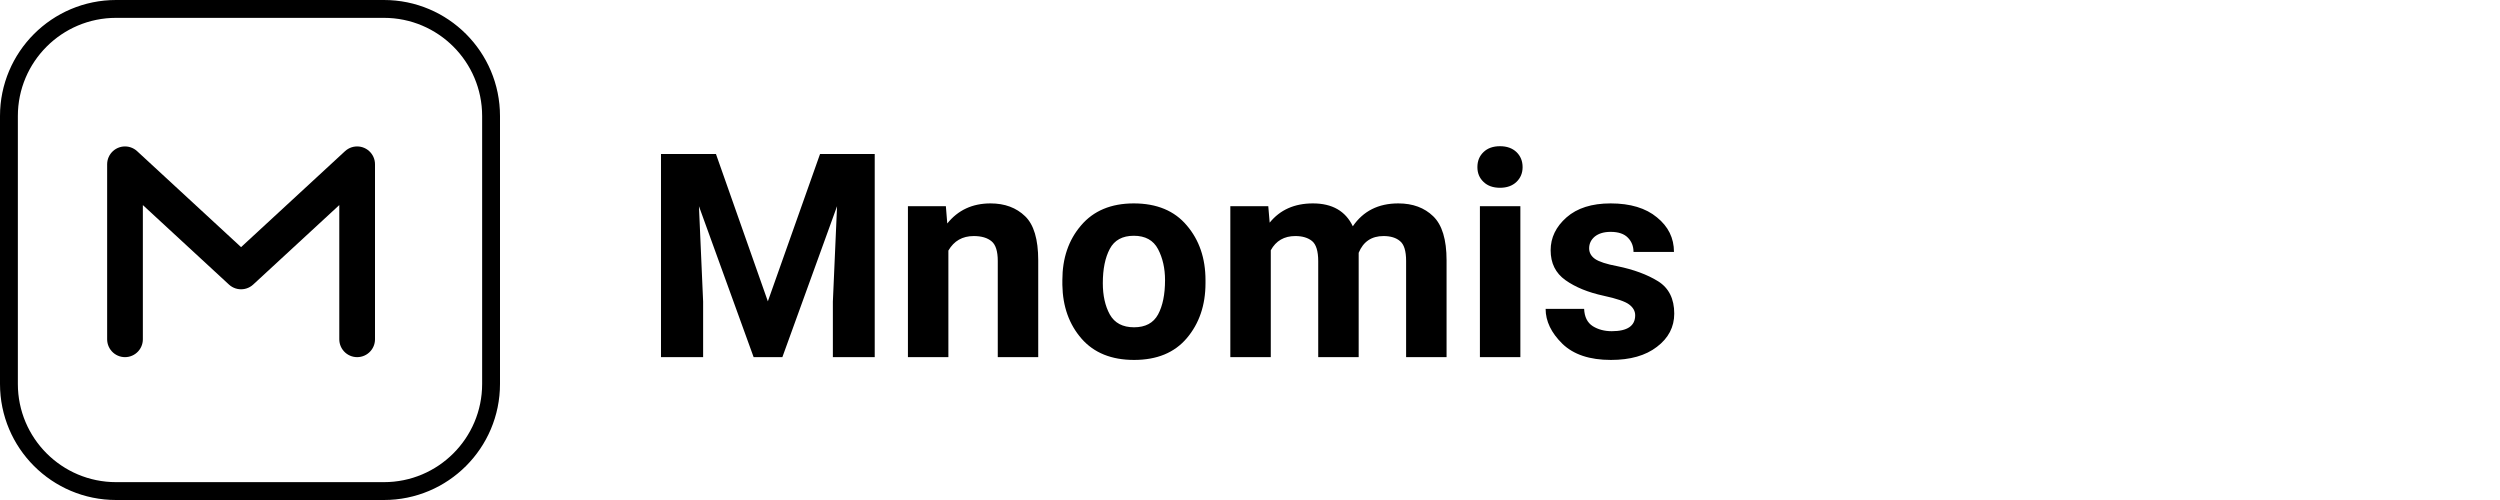
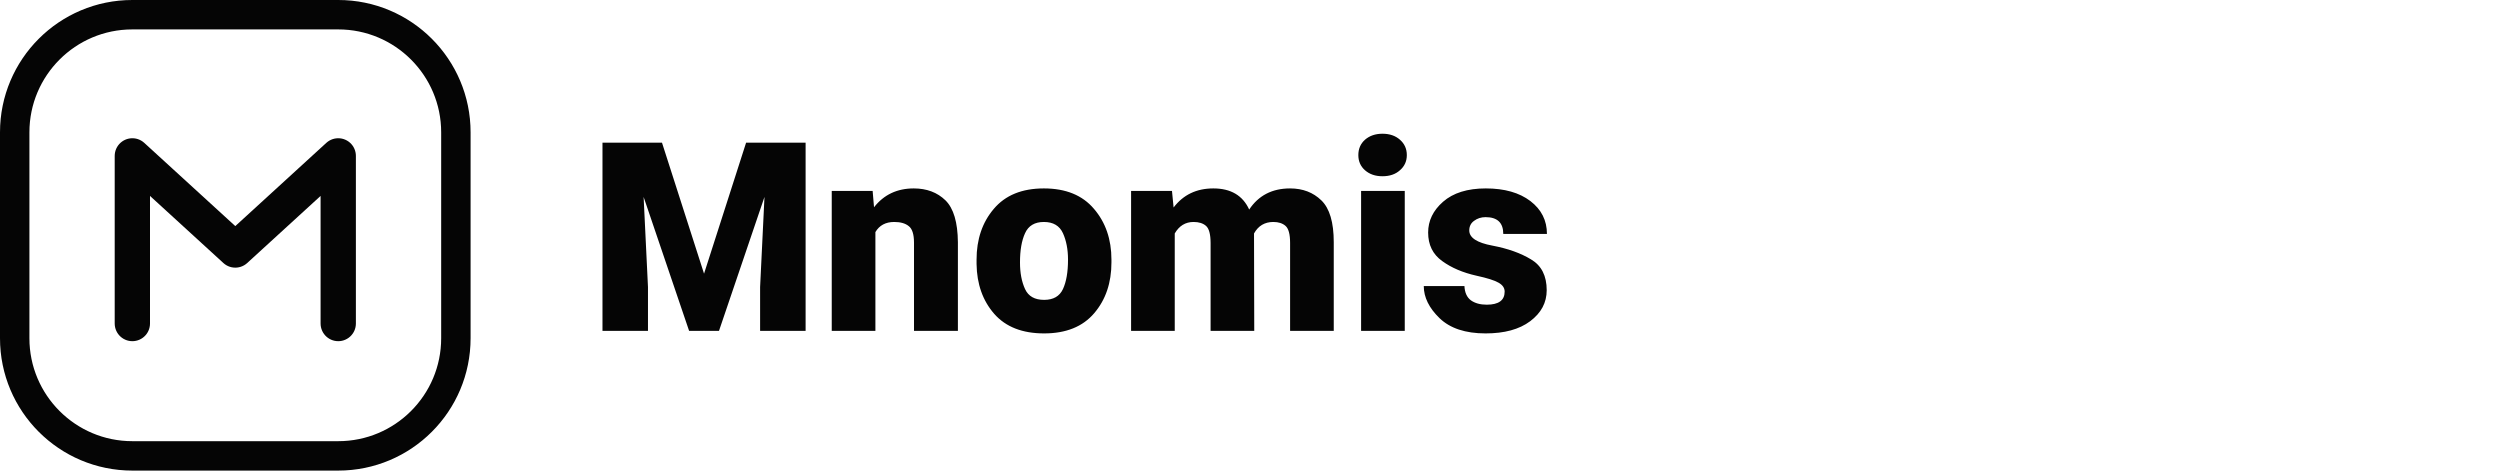
- <svg xmlns="http://www.w3.org/2000/svg" width="140" height="28" viewBox="0 0 140 28" fill="none">
-   <rect x="0.5" y="0.5" width="27" height="27" rx="6" stroke="currentColor" />
-   <path d="M7 19V9.2L13.5 15.2L20 9.2V19" stroke="currentColor" stroke-width="2" stroke-linecap="round" stroke-linejoin="round" />
-   <text x="36" y="20" font-family="ui-sans-serif, system-ui, -apple-system, Segoe UI, Roboto, Helvetica, Arial" font-size="16" font-weight="700" fill="currentColor">Mnomis</text>
+ <svg xmlns="http://www.w3.org/2000/svg" width="170" height="32" viewBox="0 0 170 32" fill="none">
+   <g opacity="0.98">
+     <rect x="1" y="1" width="30" height="30" rx="8" stroke="currentColor" stroke-width="2" />
+     <path d="M9 22V10.6L16 17L23 10.6V22" stroke="currentColor" stroke-width="2.4" stroke-linecap="round" stroke-linejoin="round" />
+     <text x="40" y="22.5" font-family="ui-sans-serif, system-ui, -apple-system, Segoe UI, Roboto, Helvetica, Arial" font-size="18" font-weight="800" fill="currentColor">Mnomis</text>
+   </g>
</svg>
